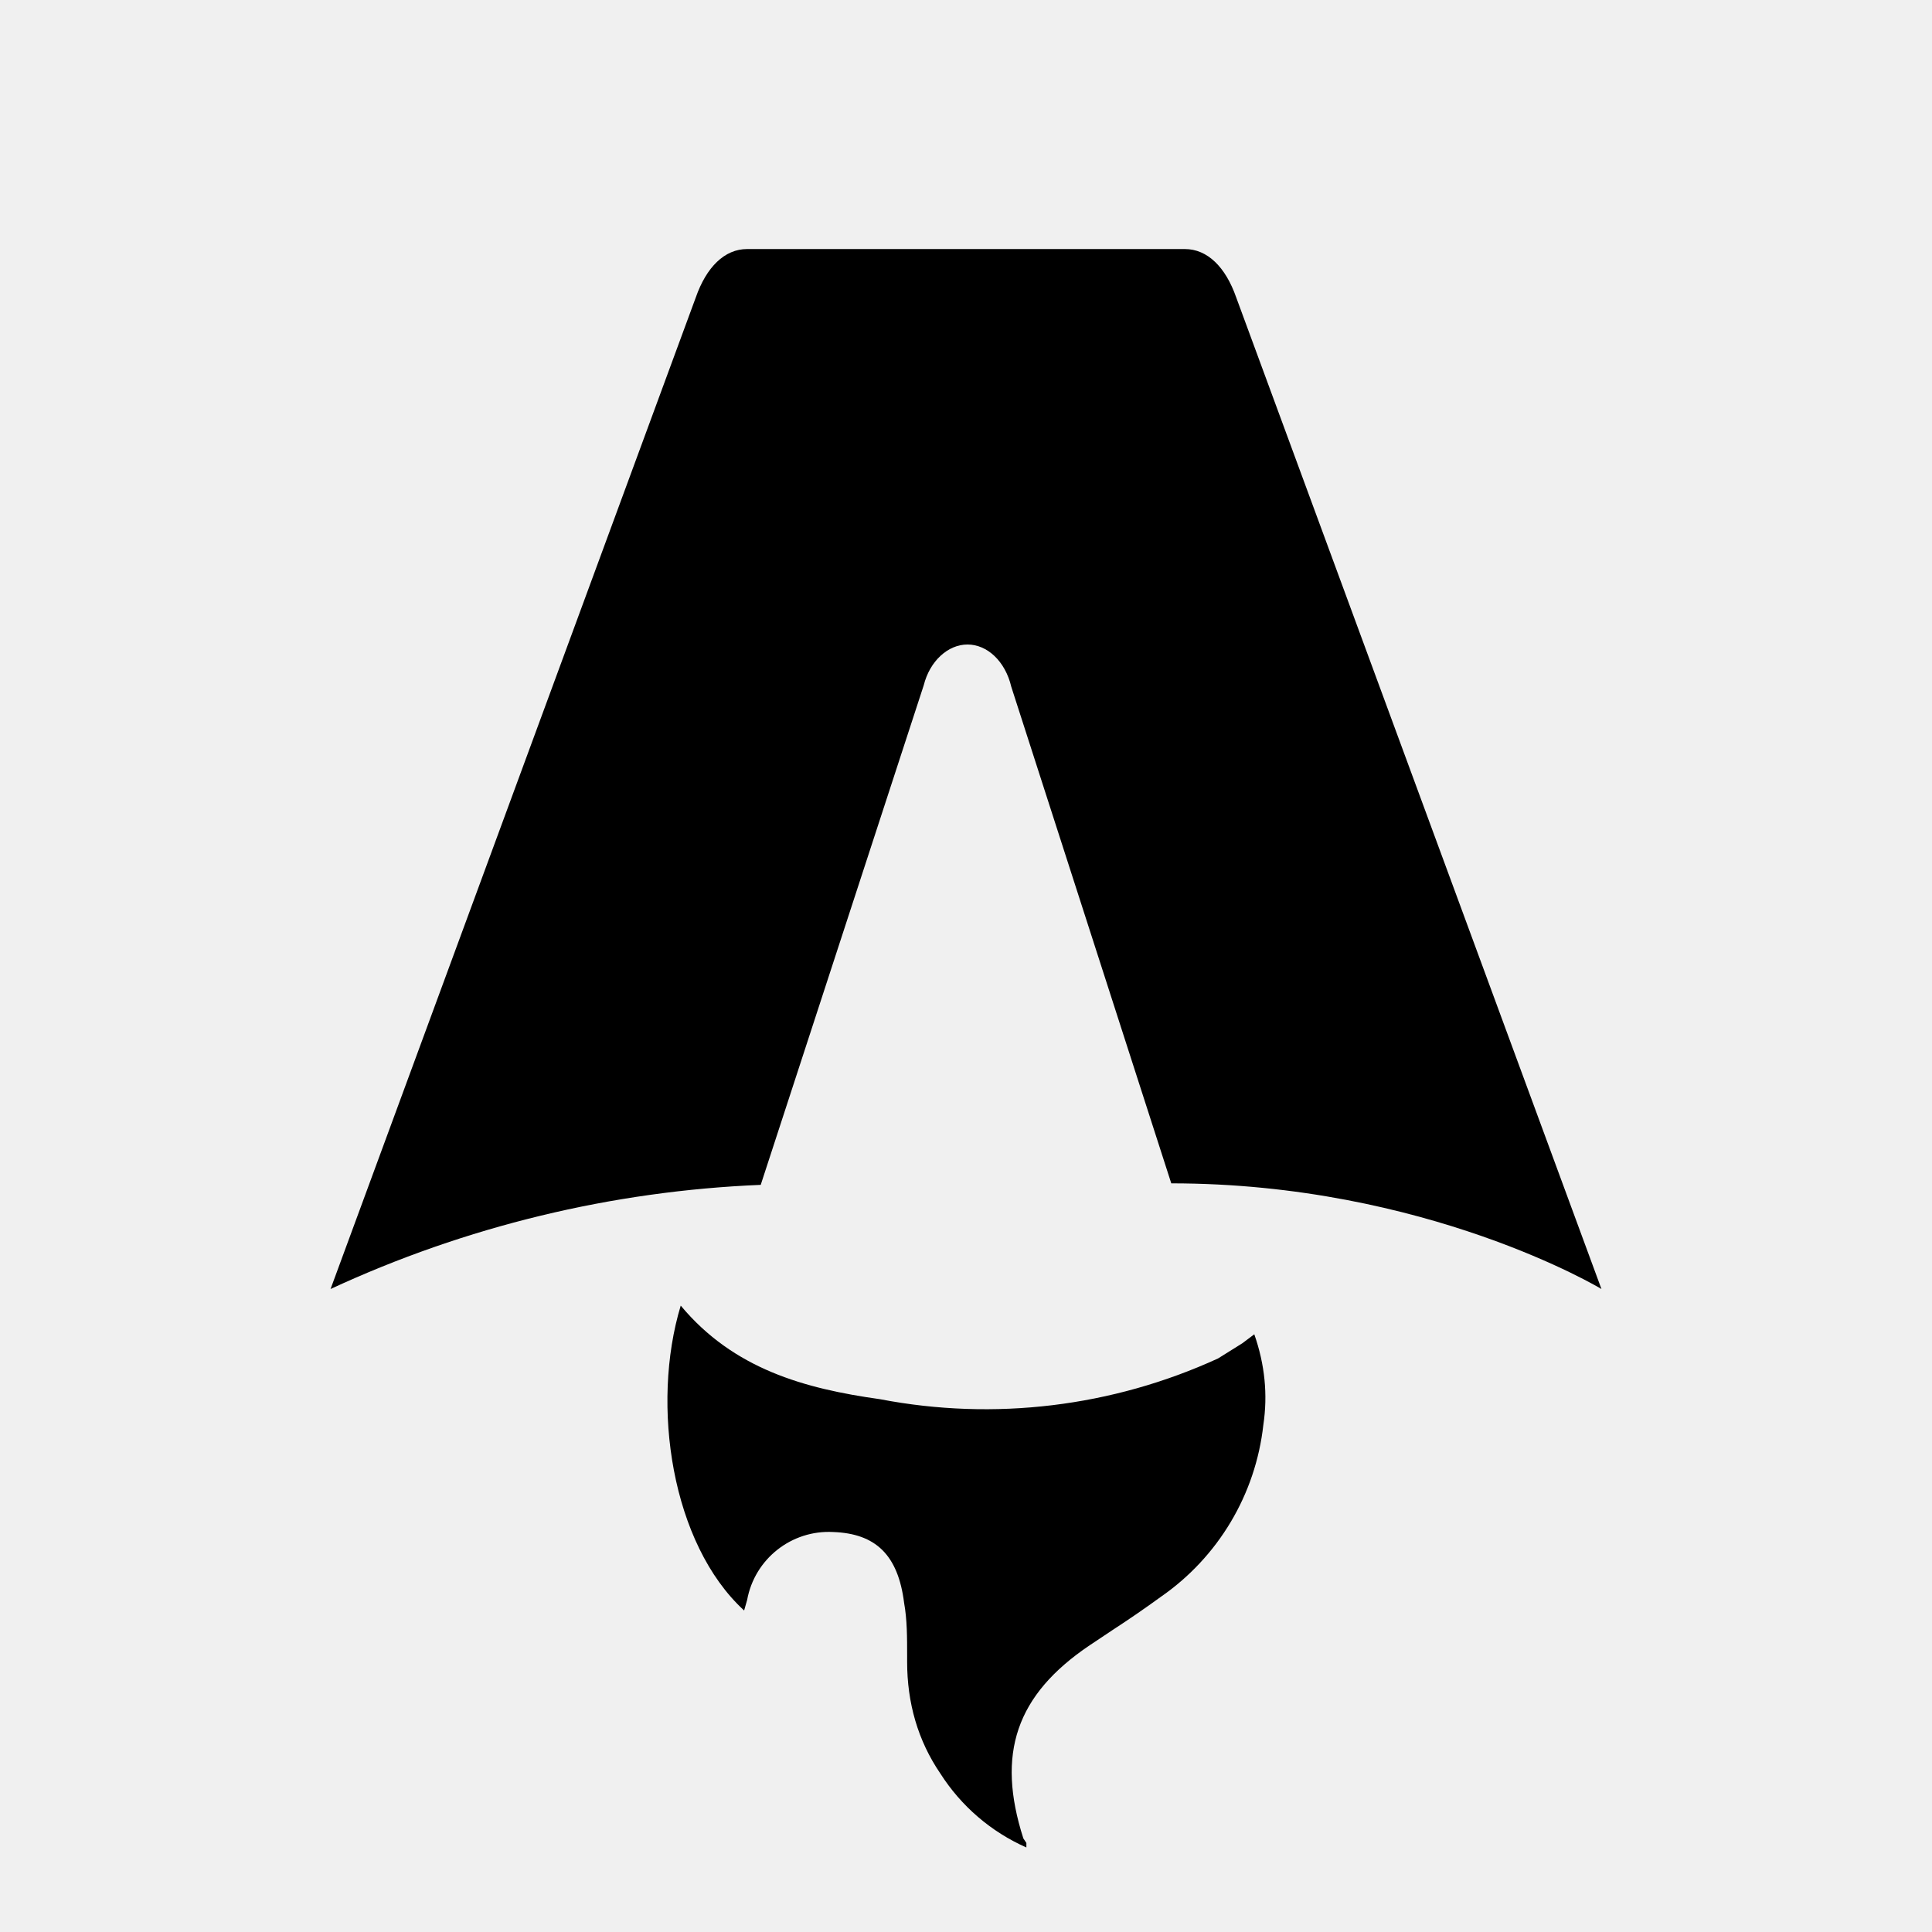
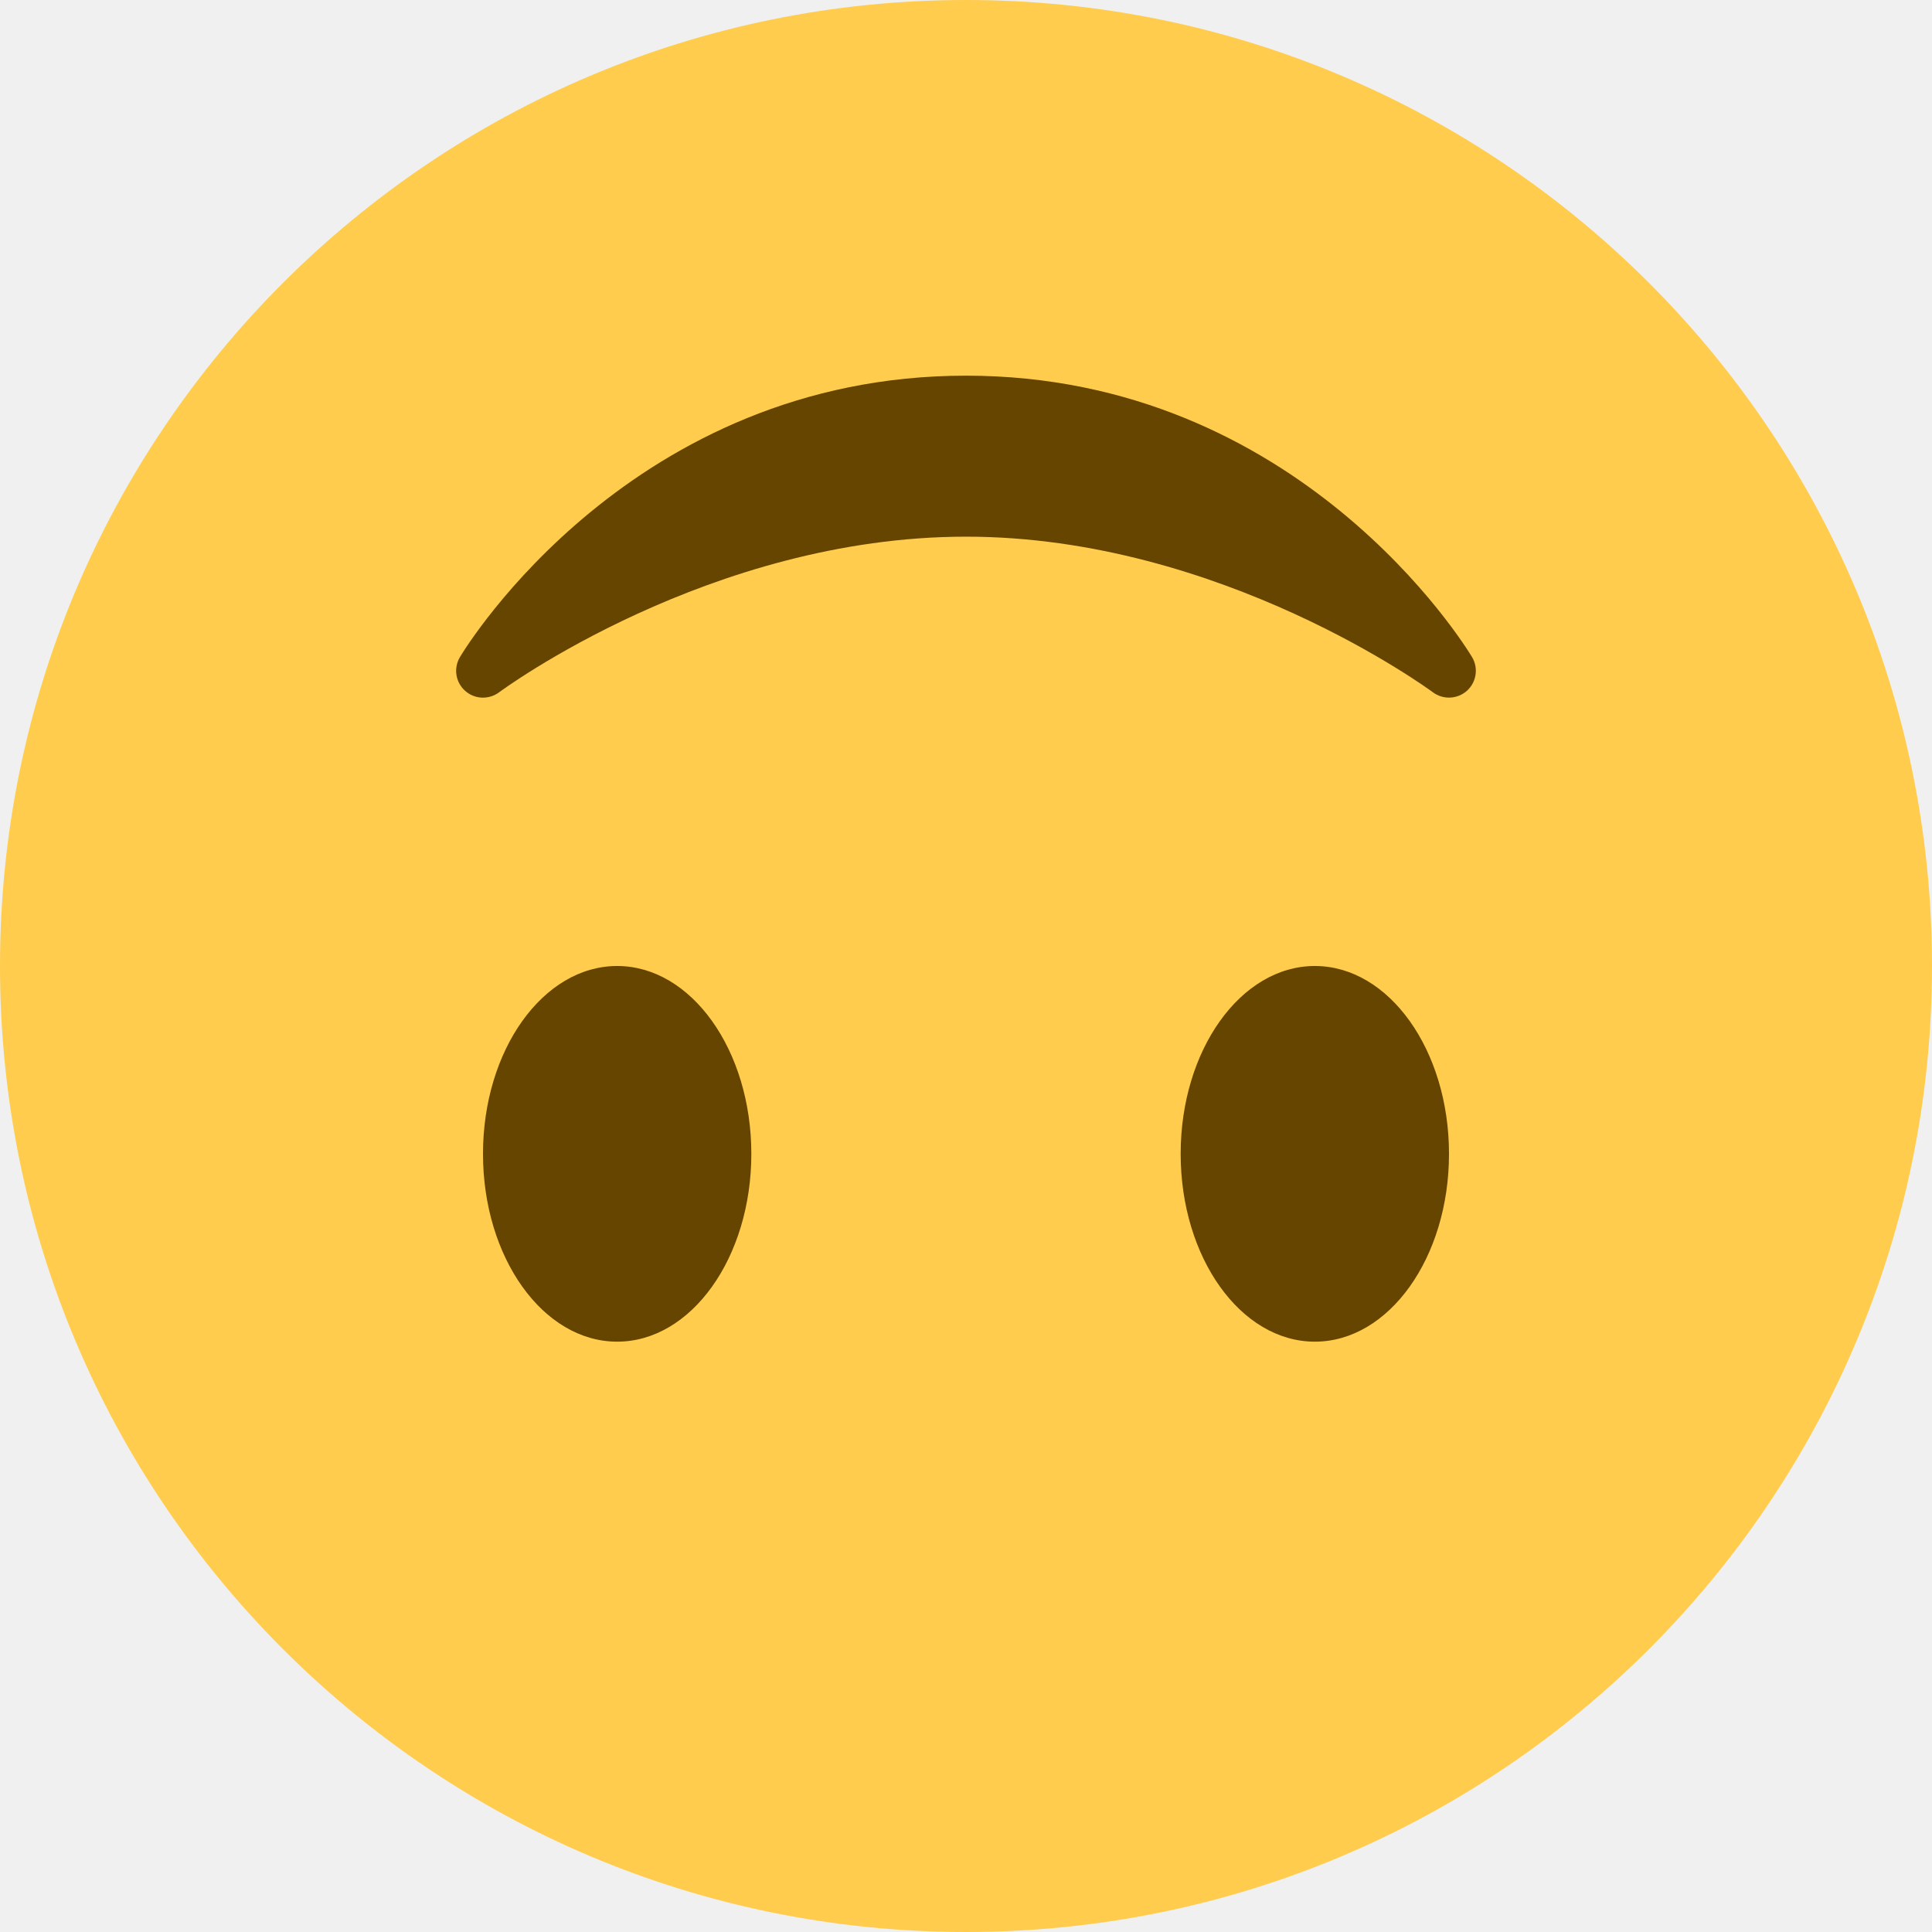
- <svg xmlns="http://www.w3.org/2000/svg" fill="none" viewBox="0 0 128 128">
-   <path d="M50.4 78.5a75.1 75.1 0 0 0-28.5 6.9l24.2-65.7c.7-2 1.9-3.2 3.4-3.2h29c1.5 0 2.7 1.2 3.4 3.2l24.2 65.7s-11.6-7-28.5-7L67 45.5c-.4-1.7-1.6-2.8-2.9-2.8-1.3 0-2.5 1.1-2.9 2.7L50.4 78.5Zm-1.1 28.2Zm-4.2-20.2c-2 6.6-.6 15.8 4.2 20.2a17.5 17.5 0 0 1 .2-.7 5.5 5.5 0 0 1 5.7-4.5c2.8.1 4.3 1.5 4.7 4.7.2 1.1.2 2.3.2 3.5v.4c0 2.7.7 5.2 2.2 7.4a13 13 0 0 0 5.7 4.9v-.3l-.2-.3c-1.8-5.6-.5-9.5 4.4-12.8l1.5-1a73 73 0 0 0 3.2-2.2 16 16 0 0 0 6.8-11.4c.3-2 .1-4-.6-6l-.8.6-1.6 1a37 37 0 0 1-22.4 2.7c-5-.7-9.7-2-13.2-6.2Z" />
-   <style>
-         path { fill: #000; }
-         @media (prefers-color-scheme: dark) {
-             path { fill: #FFF; }
-         }
-     </style>
+ <svg xmlns="http://www.w3.org/2000/svg" viewBox="0 0 36 36">
+   <path fill="#FFCC4D" d="M0 18C0 8.059 8.059 0 18 0s18 8.059 18 18-8.059 18-18 18S0 27.941 0 18" />
+   <path fill="#664500" d="M8.665 12.871c.178.161.444.171.635.029.039-.029 3.922-2.9 8.7-2.9 4.766 0 8.662 2.871 8.7 2.9.191.142.457.13.635-.029.177-.16.217-.424.094-.628C27.3 12.029 24.212 7 18 7s-9.301 5.028-9.429 5.243c-.123.205-.084.468.094.628z" />
+   <ellipse fill="#664500" cx="11.5" cy="21.5" rx="2.5" ry="3.5" />
+   <ellipse fill="#664500" cx="24.5" cy="21.5" rx="2.5" ry="3.5" />
</svg>
